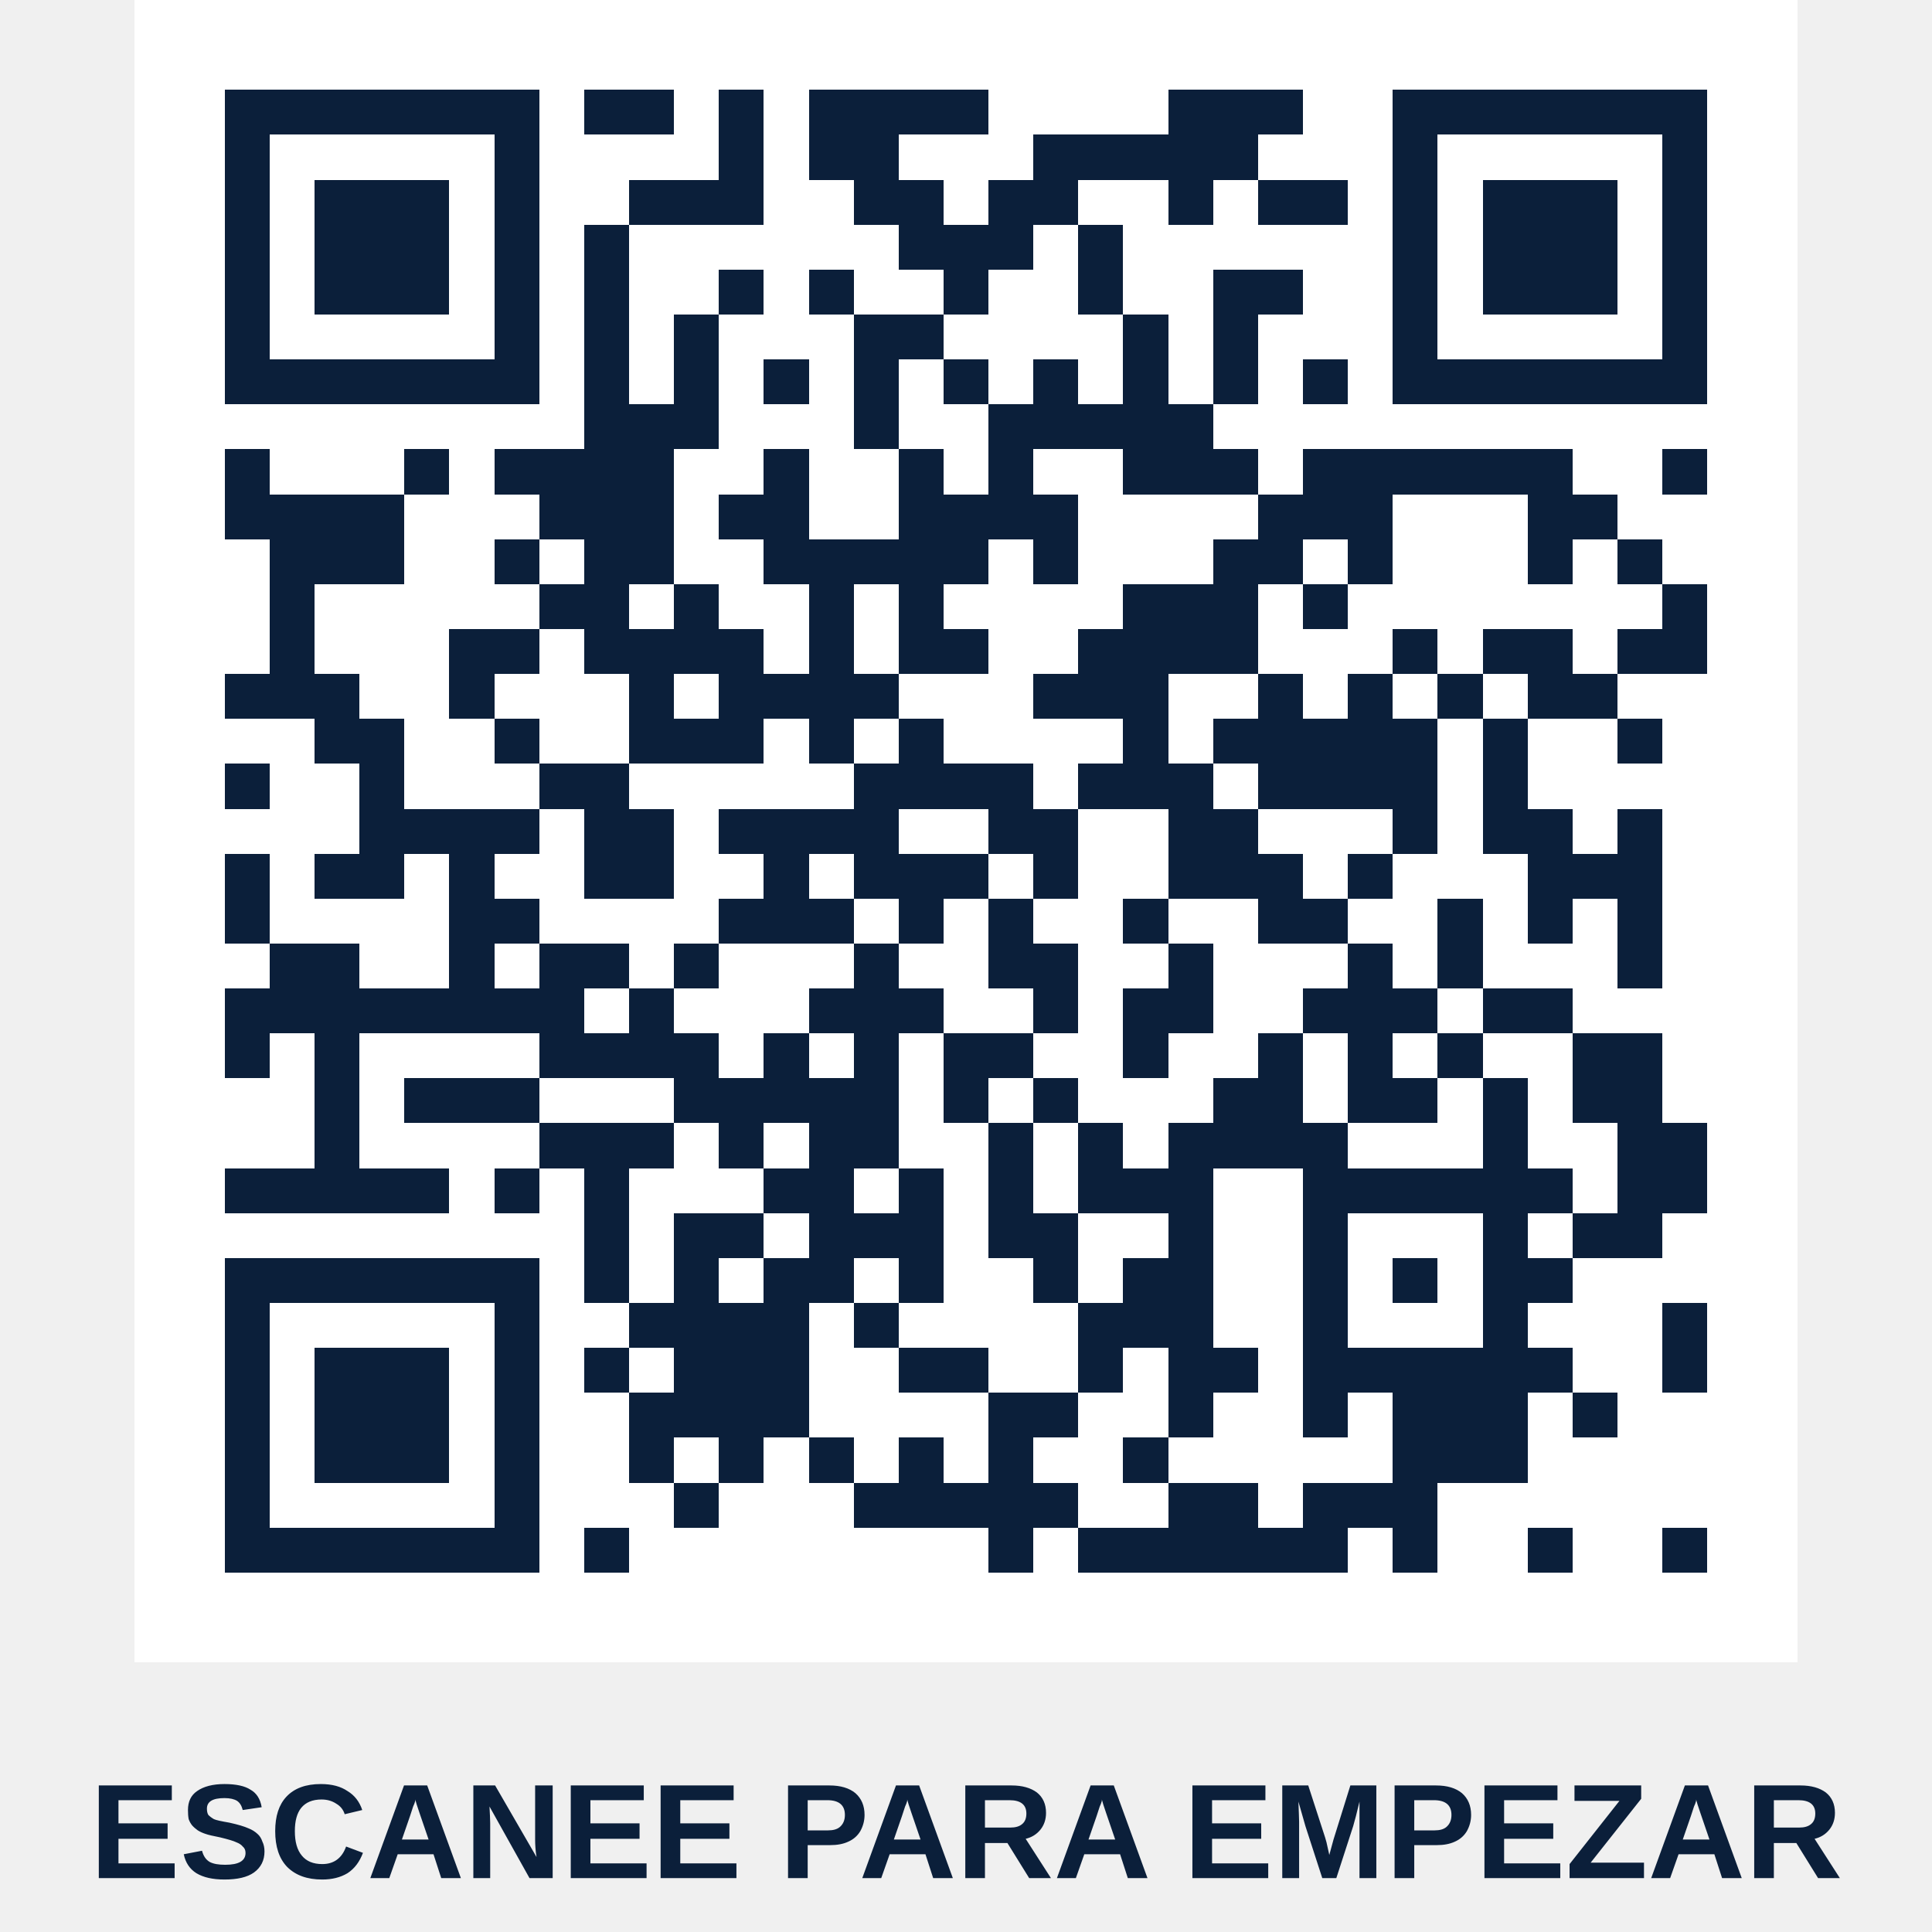
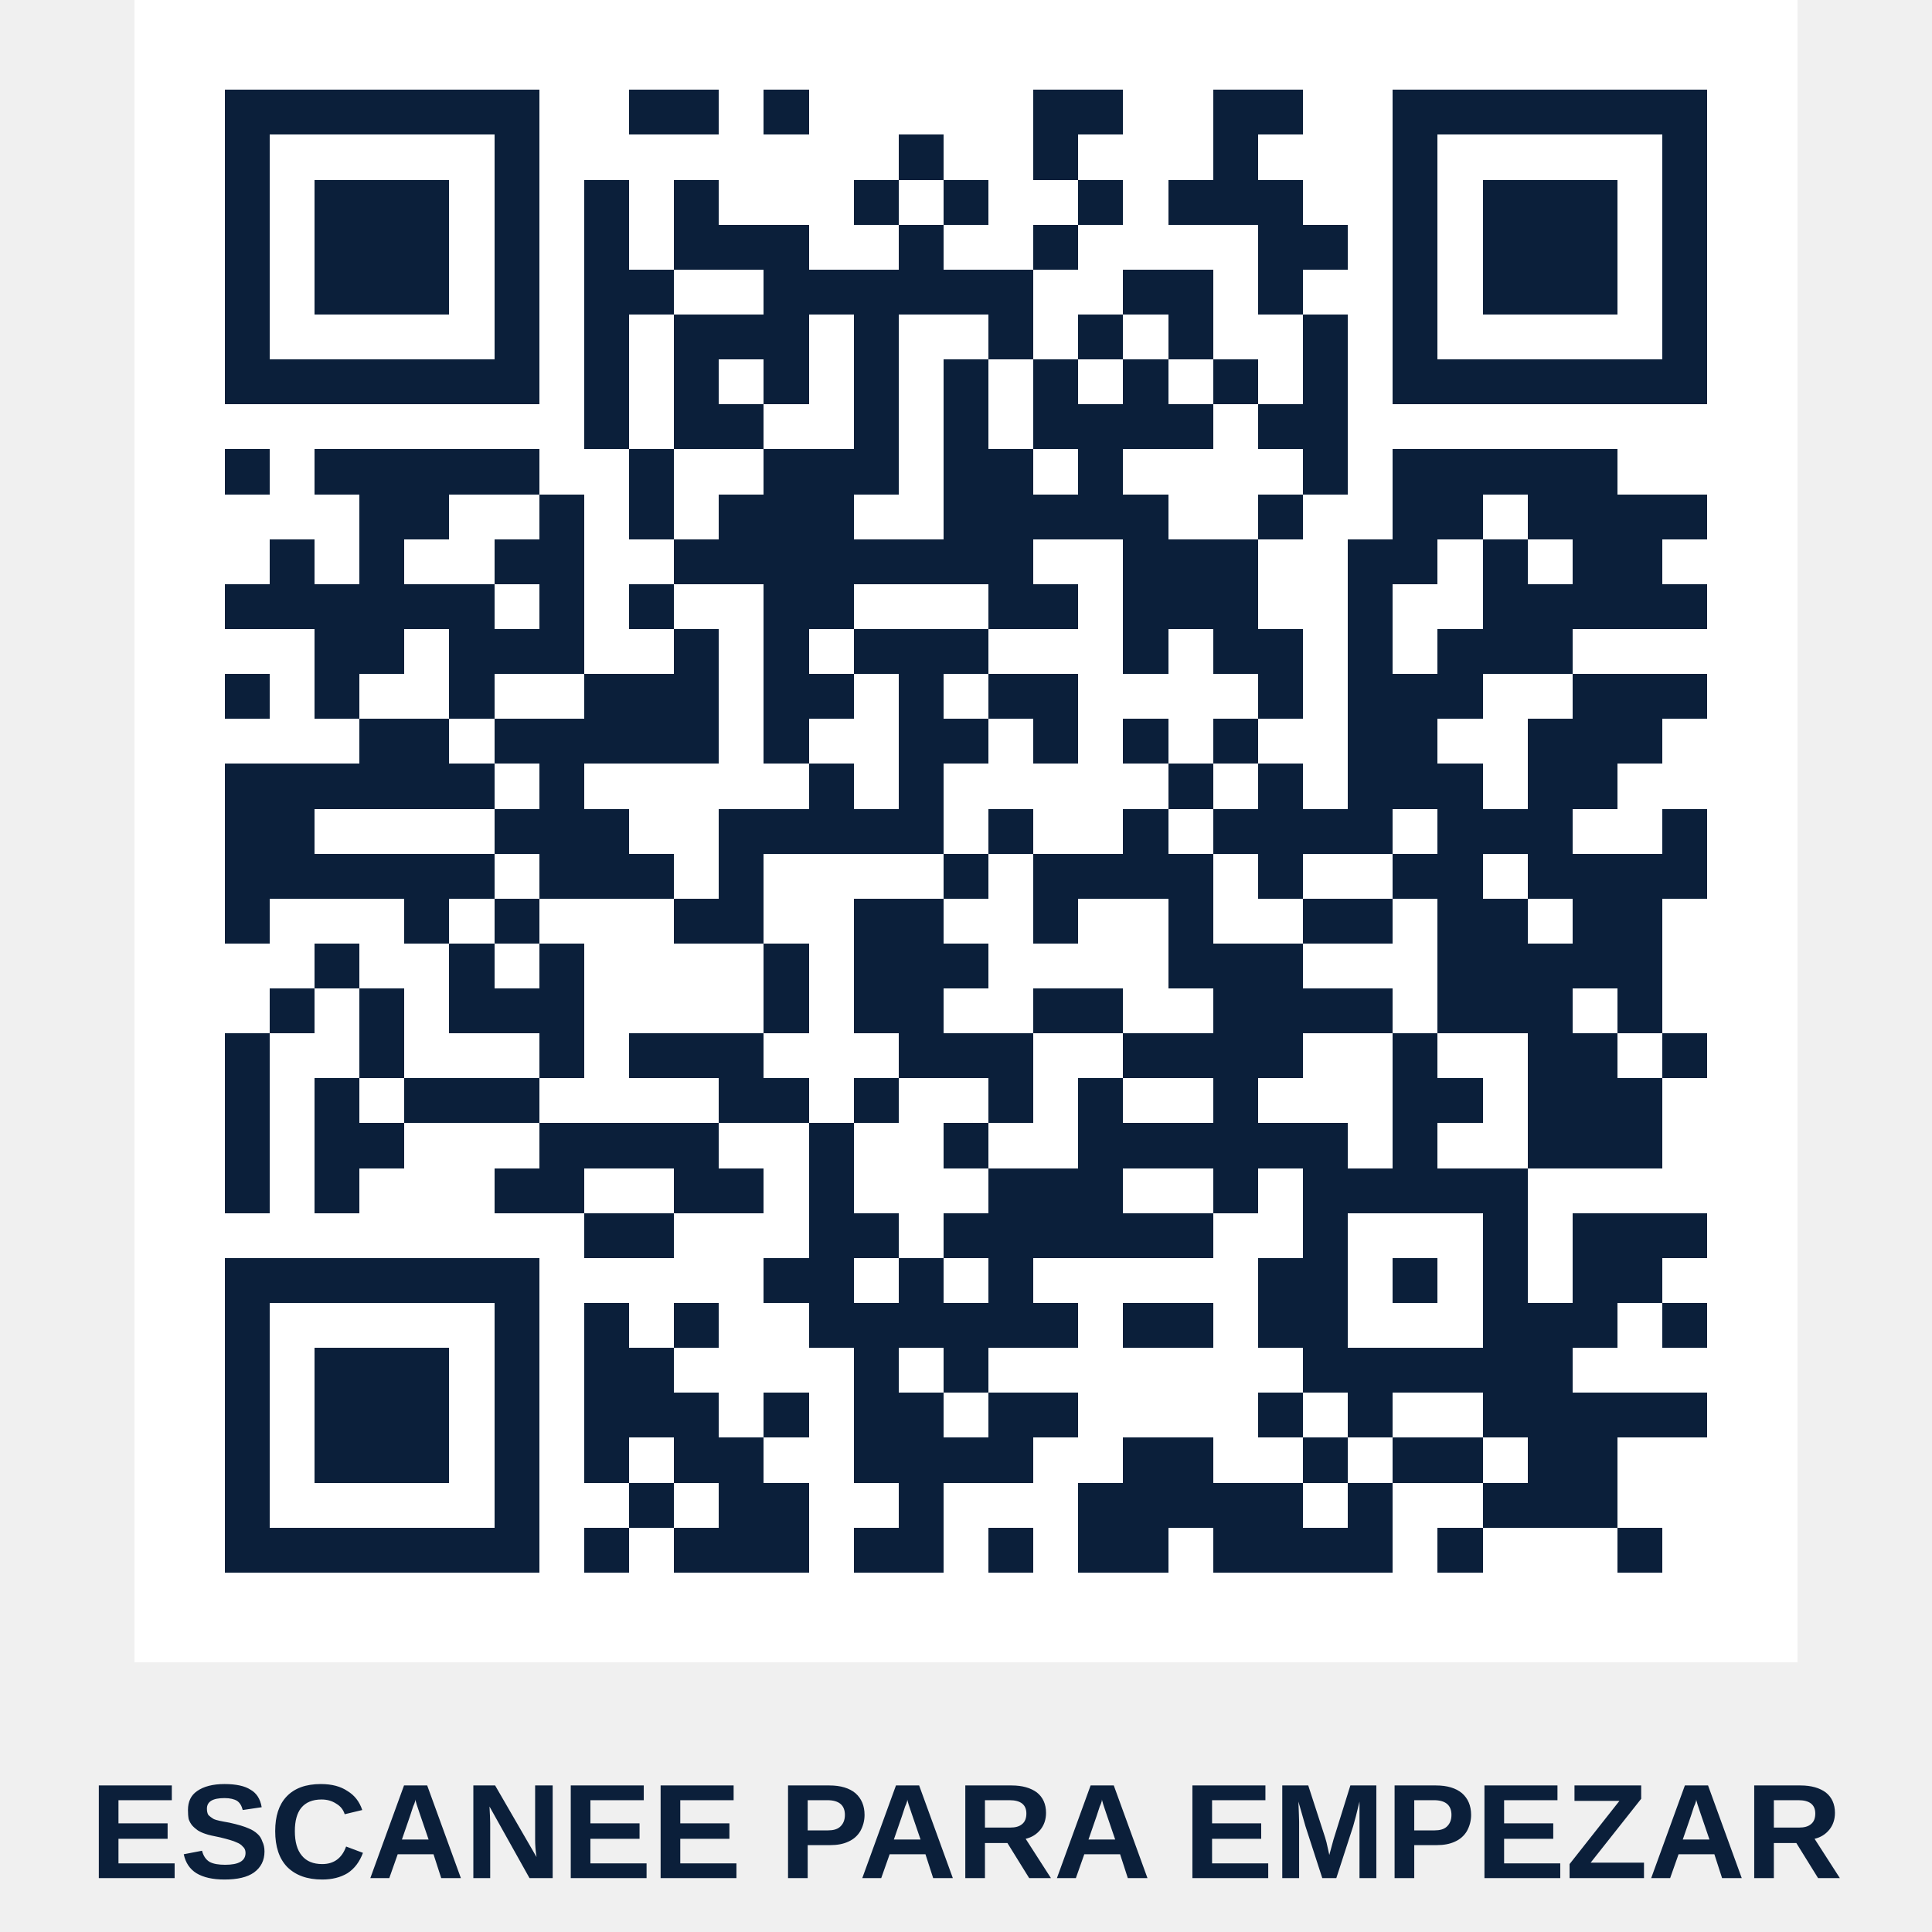
<svg xmlns="http://www.w3.org/2000/svg" width="600" height="600" viewBox="0 0 37 43" shape-rendering="crispEdges">
  <path fill="#ffffff" d="M0 0h37v37H0z" />
-   <path stroke="#0b1f3a" d="M2 2.5h7m1 0h2m1 0h1m1 0h4m4 0h3m2 0h7M2 3.5h1m5 0h1m4 0h1m1 0h2m3 0h5m3 0h1m5 0h1M2 4.5h1m1 0h3m1 0h1m2 0h3m2 0h2m1 0h2m2 0h1m1 0h2m1 0h1m1 0h3m1 0h1M2 5.5h1m1 0h3m1 0h1m1 0h1m6 0h3m1 0h1m6 0h1m1 0h3m1 0h1M2 6.5h1m1 0h3m1 0h1m1 0h1m2 0h1m1 0h1m2 0h1m2 0h1m2 0h2m2 0h1m1 0h3m1 0h1M2 7.5h1m5 0h1m1 0h1m1 0h1m3 0h2m4 0h1m1 0h1m3 0h1m5 0h1M2 8.5h7m1 0h1m1 0h1m1 0h1m1 0h1m1 0h1m1 0h1m1 0h1m1 0h1m1 0h1m1 0h7M10 9.5h3m3 0h1m2 0h5M2 10.5h1m3 0h1m1 0h4m2 0h1m2 0h1m1 0h1m2 0h3m1 0h6m2 0h1M2 11.5h4m3 0h3m1 0h2m2 0h4m4 0h3m3 0h2M3 12.5h3m2 0h1m1 0h2m2 0h5m1 0h1m3 0h2m1 0h1m3 0h1m1 0h1M3 13.5h1m5 0h2m1 0h1m2 0h1m1 0h1m4 0h3m1 0h1m7 0h1M3 14.5h1m3 0h2m1 0h4m1 0h1m1 0h2m2 0h4m3 0h1m1 0h2m1 0h2M2 15.5h3m2 0h1m3 0h1m1 0h4m3 0h3m2 0h1m1 0h1m1 0h1m1 0h2M4 16.5h2m2 0h1m2 0h3m1 0h1m1 0h1m4 0h1m1 0h5m1 0h1m2 0h1M2 17.5h1m2 0h1m3 0h2m5 0h4m1 0h3m1 0h4m1 0h1M5 18.5h4m1 0h2m1 0h4m2 0h2m2 0h2m3 0h1m1 0h2m1 0h1M2 19.5h1m1 0h2m1 0h1m2 0h2m2 0h1m1 0h3m1 0h1m2 0h3m1 0h1m3 0h3M2 20.5h1m4 0h2m4 0h3m1 0h1m1 0h1m2 0h1m2 0h2m2 0h1m1 0h1m1 0h1M3 21.5h2m2 0h1m1 0h2m1 0h1m3 0h1m2 0h2m2 0h1m3 0h1m1 0h1m3 0h1M2 22.5h8m1 0h1m3 0h3m2 0h1m1 0h2m2 0h3m1 0h2M2 23.5h1m1 0h1m4 0h4m1 0h1m1 0h1m1 0h2m2 0h1m2 0h1m1 0h1m1 0h1m2 0h2M4 24.5h1m1 0h3m3 0h5m1 0h1m1 0h1m3 0h2m1 0h2m1 0h1m1 0h2M4 25.5h1m4 0h3m1 0h1m1 0h2m2 0h1m1 0h1m1 0h4m3 0h1m2 0h2M2 26.5h5m1 0h1m1 0h1m3 0h2m1 0h1m1 0h1m1 0h3m2 0h6m1 0h2M10 27.5h1m1 0h2m1 0h3m1 0h2m2 0h1m2 0h1m3 0h1m1 0h2M2 28.5h7m1 0h1m1 0h1m1 0h2m1 0h1m2 0h1m1 0h2m2 0h1m1 0h1m1 0h2M2 29.5h1m5 0h1m2 0h4m1 0h1m4 0h3m2 0h1m3 0h1m3 0h1M2 30.5h1m1 0h3m1 0h1m1 0h1m1 0h3m2 0h2m2 0h1m1 0h2m1 0h6m2 0h1M2 31.5h1m1 0h3m1 0h1m2 0h4m4 0h2m2 0h1m2 0h1m1 0h3m1 0h1M2 32.5h1m1 0h3m1 0h1m2 0h1m1 0h1m1 0h1m1 0h1m1 0h1m2 0h1m5 0h3M2 33.5h1m5 0h1m3 0h1m3 0h5m2 0h2m1 0h3M2 34.5h7m1 0h1m8 0h1m1 0h6m1 0h1m2 0h1m2 0h1" />
+   <path stroke="#0b1f3a" d="M2 2.5h7m2 0h2m1 0h1m5 0h2m2 0h2m2 0h7M2 3.5h1m5 0h1m8 0h1m2 0h1m3 0h1m3 0h1m5 0h1M2 4.5h1m1 0h3m1 0h1m1 0h1m1 0h1m3 0h1m1 0h1m2 0h1m1 0h3m2 0h1m1 0h3m1 0h1M2 5.5h1m1 0h3m1 0h1m1 0h1m1 0h3m2 0h1m2 0h1m4 0h2m1 0h1m1 0h3m1 0h1M2 6.5h1m1 0h3m1 0h1m1 0h2m2 0h6m2 0h2m1 0h1m2 0h1m1 0h3m1 0h1M2 7.5h1m5 0h1m1 0h1m1 0h3m1 0h1m2 0h1m1 0h1m1 0h1m2 0h1m1 0h1m5 0h1M2 8.5h7m1 0h1m1 0h1m1 0h1m1 0h1m1 0h1m1 0h1m1 0h1m1 0h1m1 0h1m1 0h7M10 9.5h1m1 0h2m2 0h1m1 0h1m1 0h4m1 0h2M2 10.5h1m1 0h5m2 0h1m2 0h3m1 0h2m1 0h1m4 0h1m1 0h5M5 11.5h2m2 0h1m1 0h1m1 0h3m2 0h5m2 0h1m2 0h2m1 0h4M3 12.5h1m1 0h1m2 0h2m2 0h8m2 0h3m2 0h2m1 0h1m1 0h2M2 13.5h6m1 0h1m1 0h1m2 0h2m3 0h2m1 0h3m2 0h1m2 0h5M4 14.5h2m1 0h3m2 0h1m1 0h1m1 0h3m3 0h1m1 0h2m1 0h1m1 0h3M2 15.5h1m1 0h1m2 0h1m2 0h3m1 0h2m1 0h1m1 0h2m4 0h1m1 0h3m2 0h3M5 16.5h2m1 0h5m1 0h1m2 0h2m1 0h1m1 0h1m1 0h1m2 0h2m2 0h3M2 17.5h6m1 0h1m5 0h1m1 0h1m5 0h1m1 0h1m1 0h3m1 0h2M2 18.5h2m4 0h3m2 0h5m1 0h1m2 0h1m1 0h4m1 0h3m2 0h1M2 19.5h6m1 0h3m1 0h1m4 0h1m1 0h4m1 0h1m2 0h2m1 0h4M2 20.5h1m3 0h1m1 0h1m3 0h2m2 0h2m2 0h1m2 0h1m2 0h2m1 0h2m1 0h2M4 21.5h1m2 0h1m1 0h1m4 0h1m1 0h3m4 0h3m3 0h5M3 22.5h1m1 0h1m1 0h3m4 0h1m1 0h2m2 0h2m2 0h4m1 0h3m1 0h1M2 23.5h1m2 0h1m3 0h1m1 0h3m3 0h3m2 0h4m2 0h1m2 0h2m1 0h1M2 24.5h1m1 0h1m1 0h3m4 0h2m1 0h1m2 0h1m1 0h1m2 0h1m3 0h2m1 0h3M2 25.5h1m1 0h2m3 0h4m2 0h1m2 0h1m2 0h6m1 0h1m2 0h3M2 26.5h1m1 0h1m3 0h2m2 0h2m1 0h1m3 0h3m2 0h1m1 0h5M10 27.5h2m3 0h2m1 0h6m2 0h1m3 0h1m1 0h3M2 28.5h7m5 0h2m1 0h1m1 0h1m5 0h2m1 0h1m1 0h1m1 0h2M2 29.5h1m5 0h1m1 0h1m1 0h1m2 0h6m1 0h2m1 0h2m3 0h3m1 0h1M2 30.5h1m1 0h3m1 0h1m1 0h2m4 0h1m1 0h1m7 0h6M2 31.5h1m1 0h3m1 0h1m1 0h3m1 0h1m1 0h2m1 0h2m4 0h1m1 0h1m2 0h5M2 32.5h1m1 0h3m1 0h1m1 0h1m1 0h2m2 0h4m2 0h2m2 0h1m1 0h2m1 0h2M2 33.5h1m5 0h1m2 0h1m1 0h2m2 0h1m3 0h5m1 0h1m2 0h3M2 34.5h7m1 0h1m1 0h3m1 0h2m1 0h1m1 0h2m1 0h4m1 0h1m3 0h1" />
  <text x="50%" y="100%" dy="-1.2" text-anchor="middle" font-family="Arial" font-weight="bold" font-size="3" fill="#0b1f3a">ESCANEE PARA EMPEZAR</text>
</svg>
